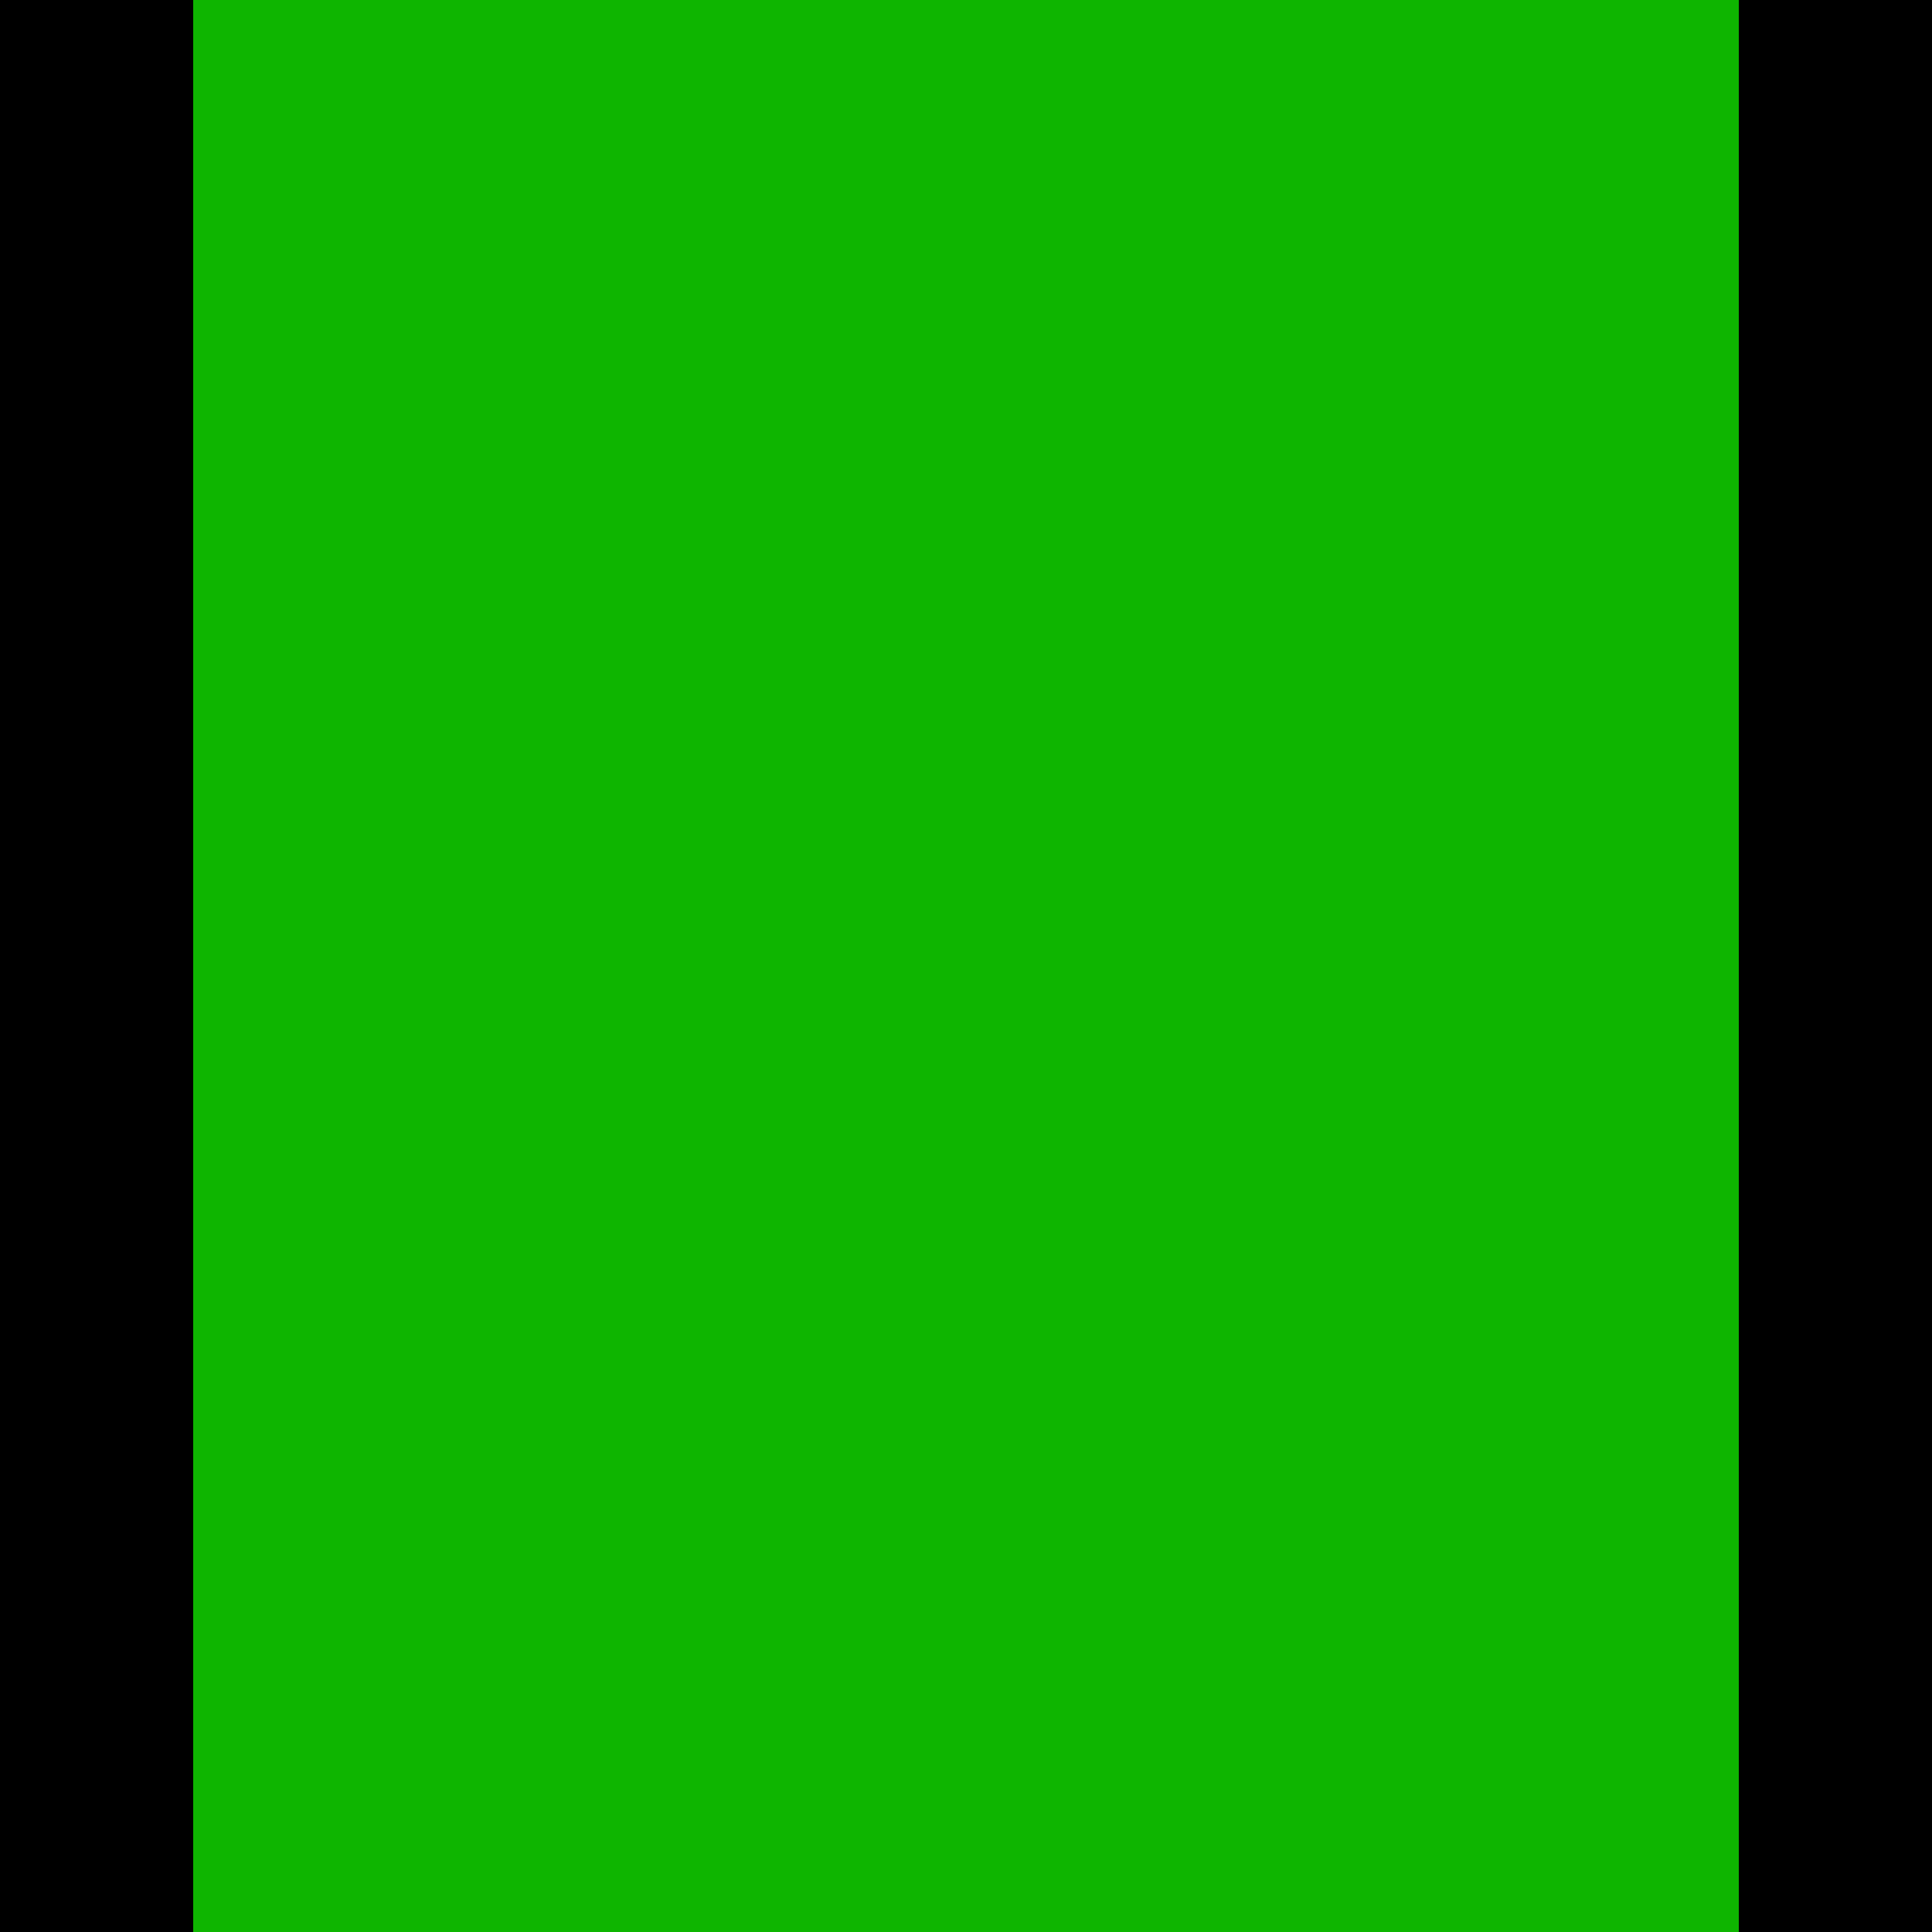
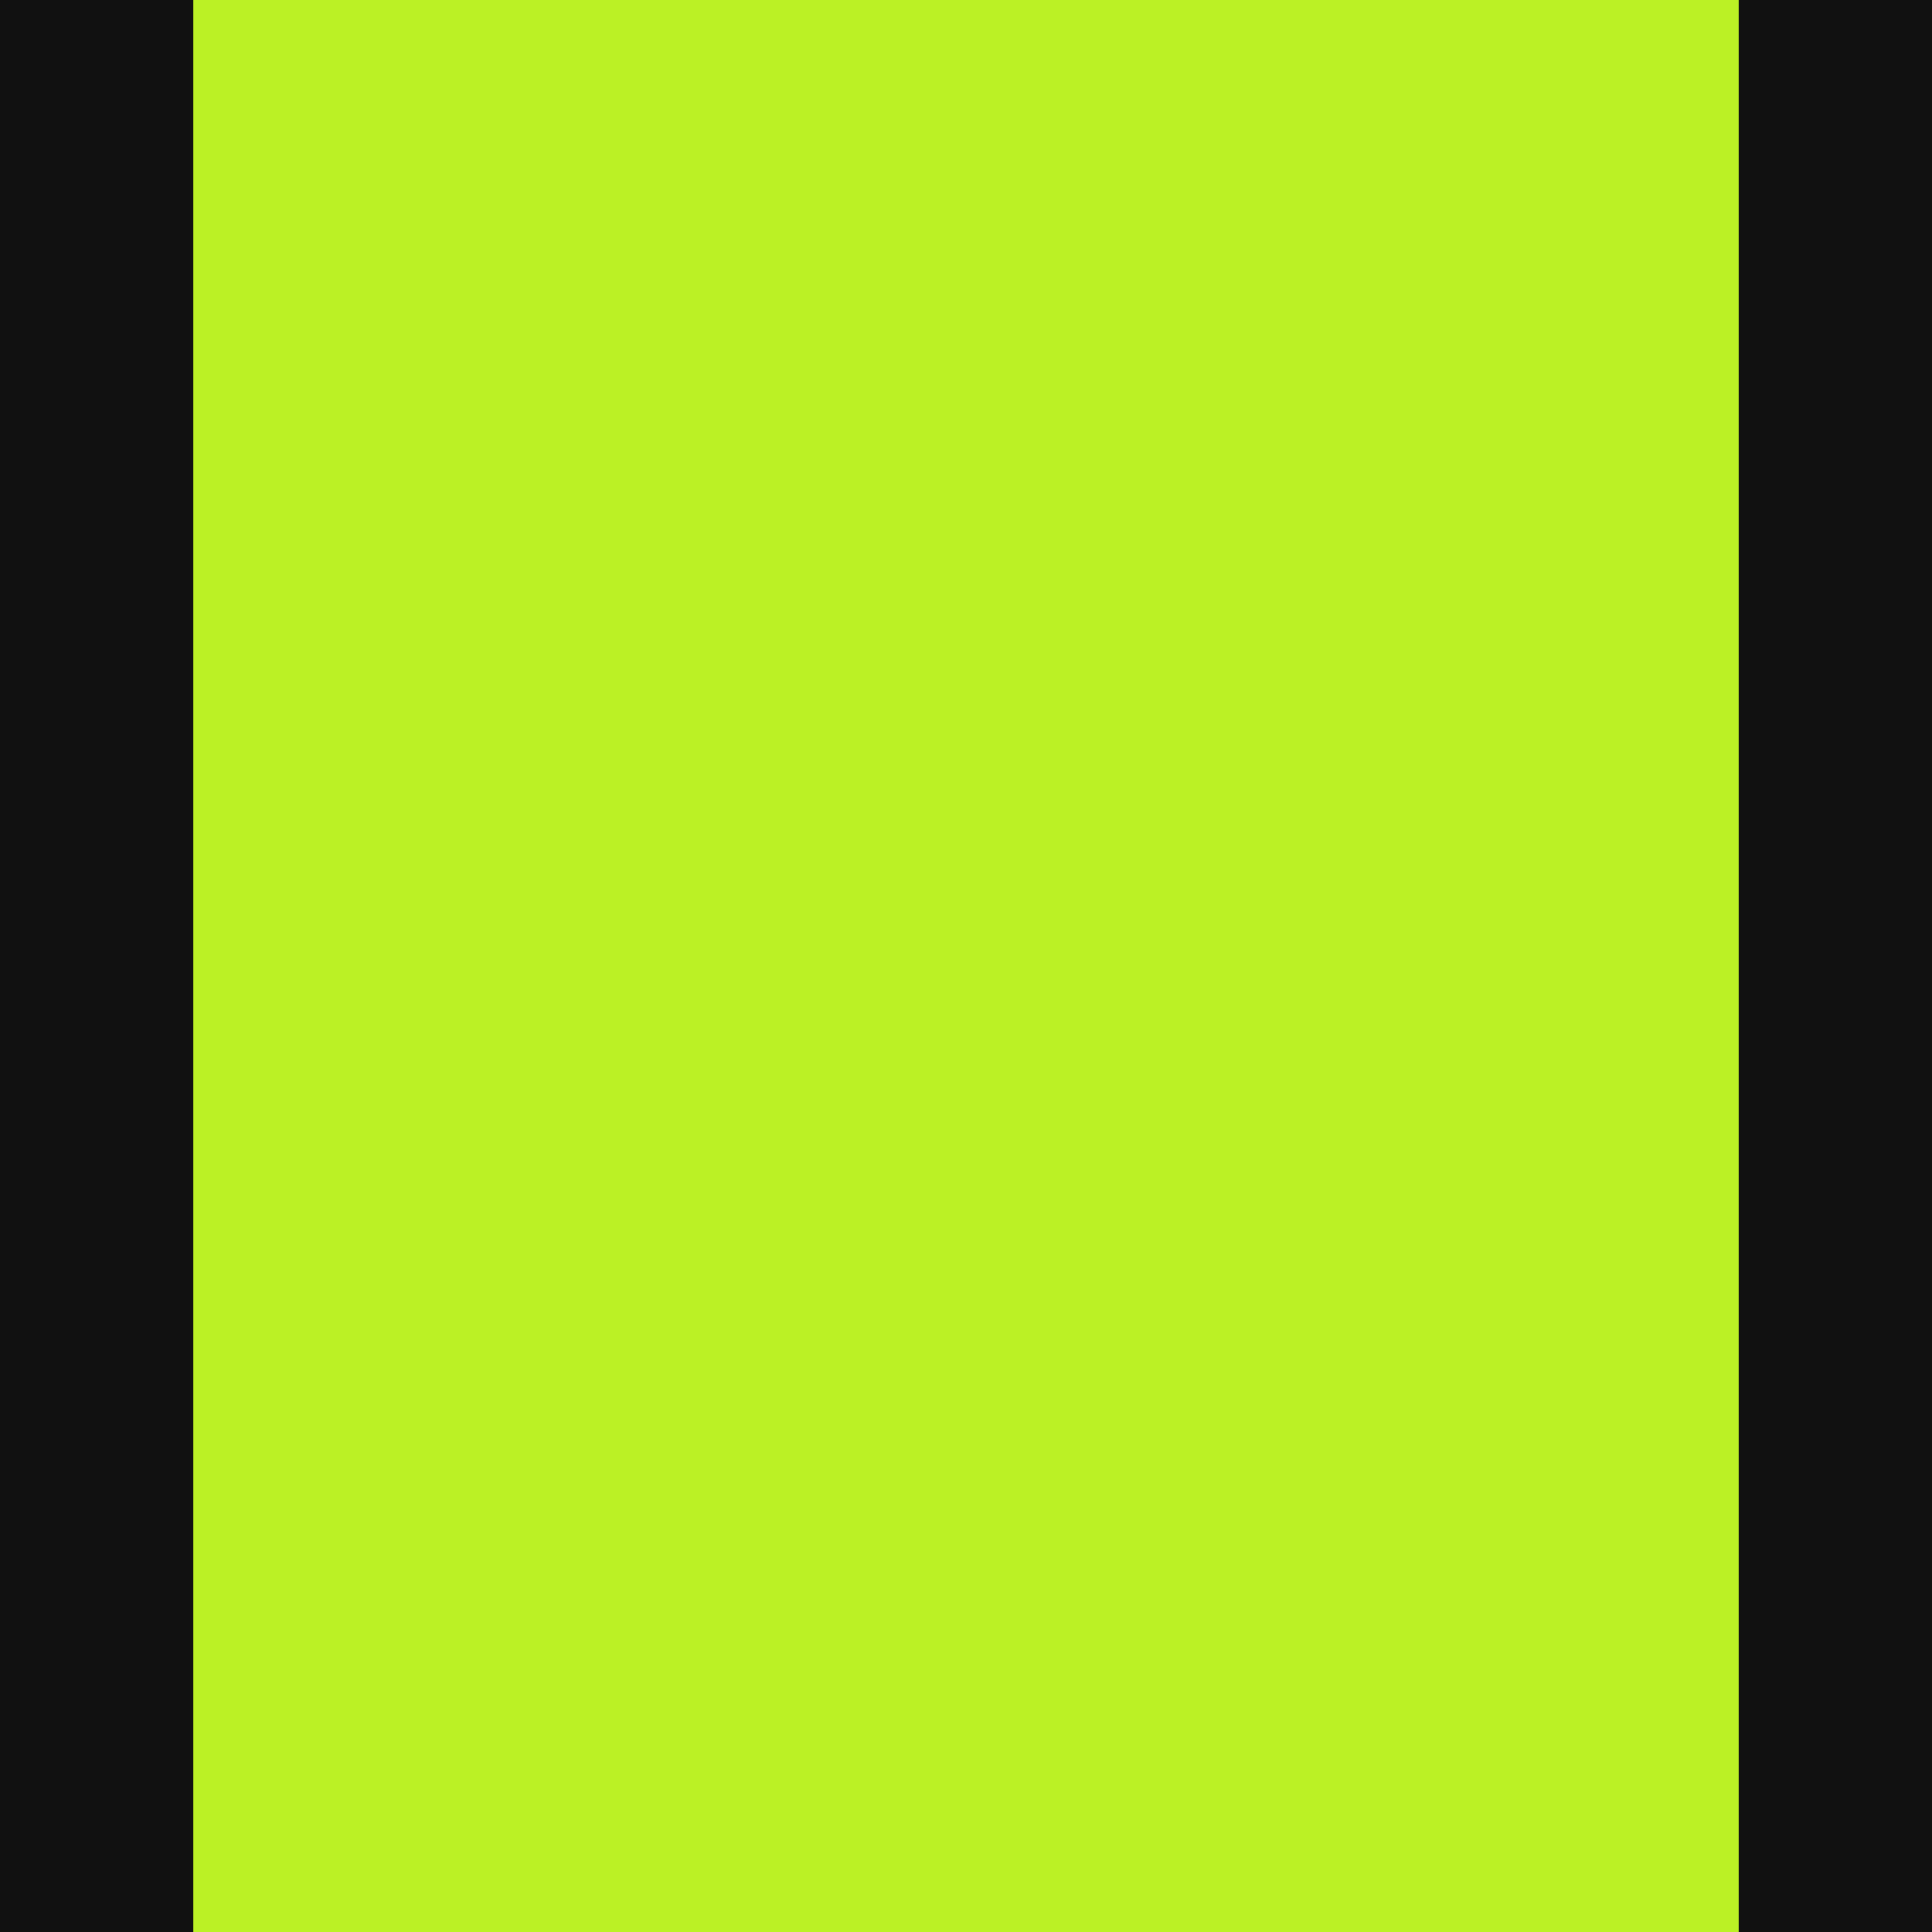
<svg xmlns="http://www.w3.org/2000/svg" width="50" height="50" viewBox="0 0 50 50" fill="none">
-   <path fill-rule="evenodd" clip-rule="evenodd" d="M5 0H0V50H5V0ZM45 0V50H50V0H45Z" fill="black" />
-   <rect x="5" width="40" height="50" fill="#0EB500" />
+   <path fill-rule="evenodd" clip-rule="evenodd" d="M5 0H0V50H5V0ZM45 0V50H50V0H45Z" fill="#111111" />
+   <rect x="5" width="40" height="50" fill="#BBF125" />
</svg>
